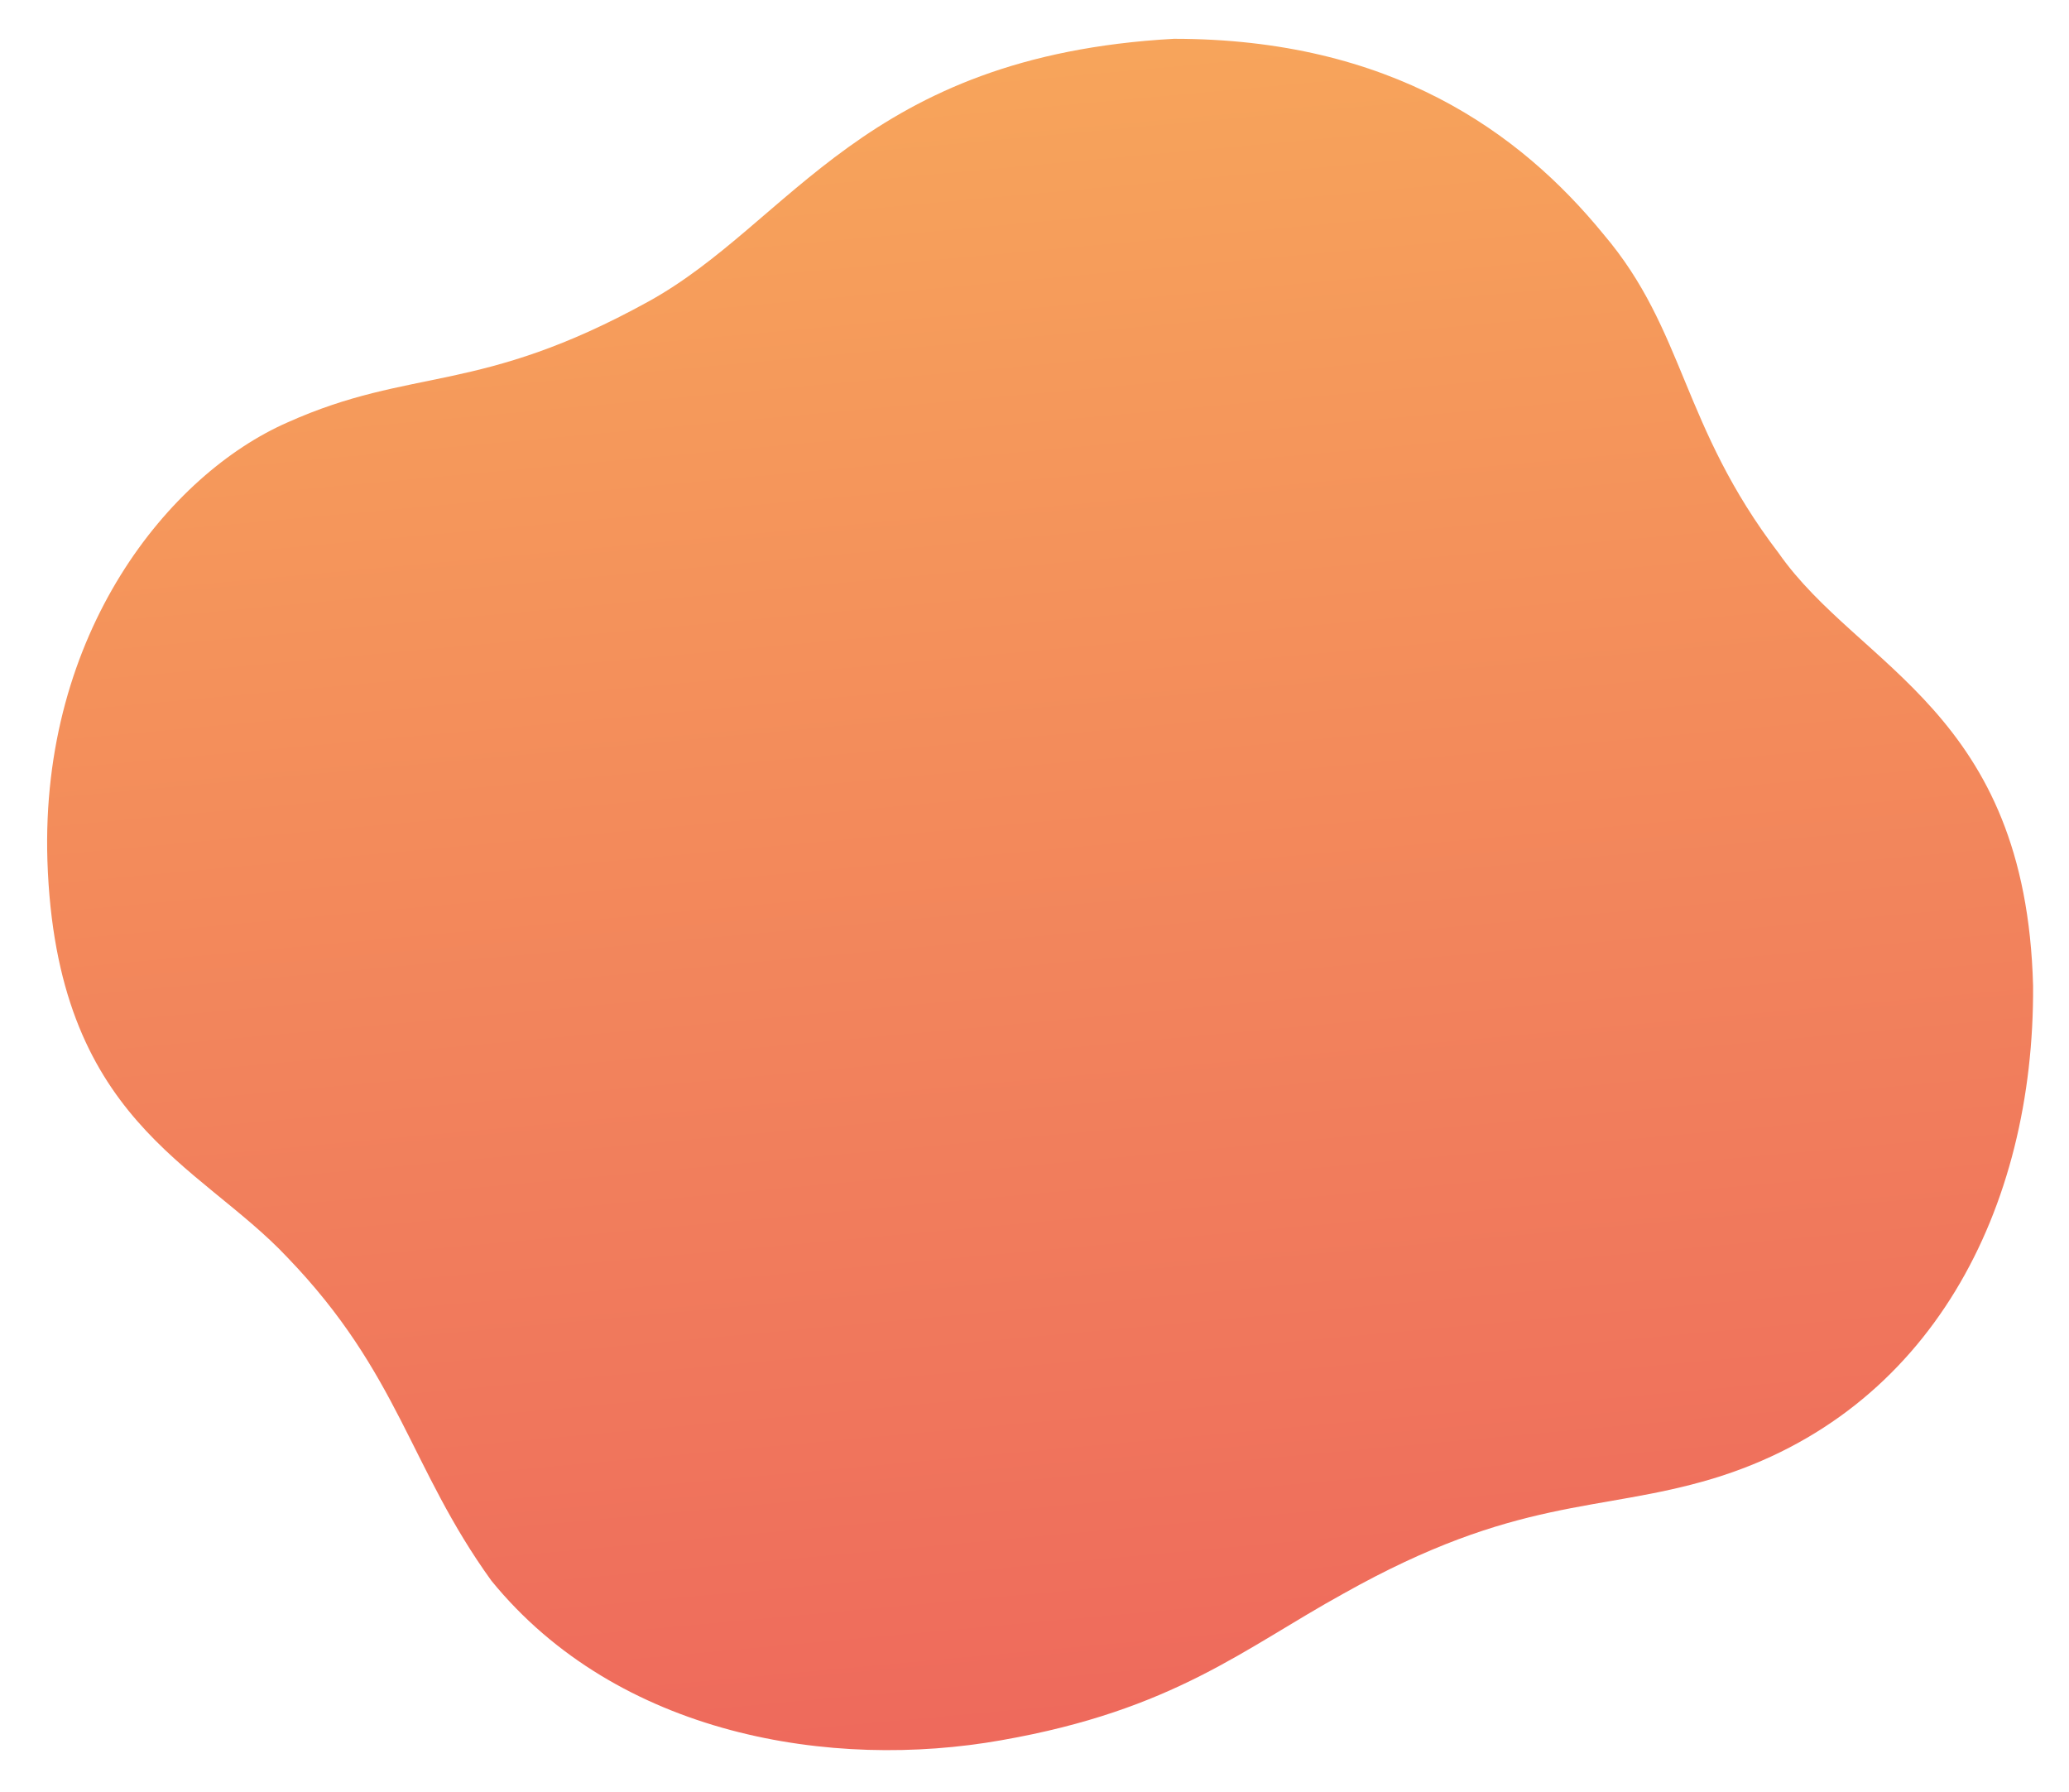
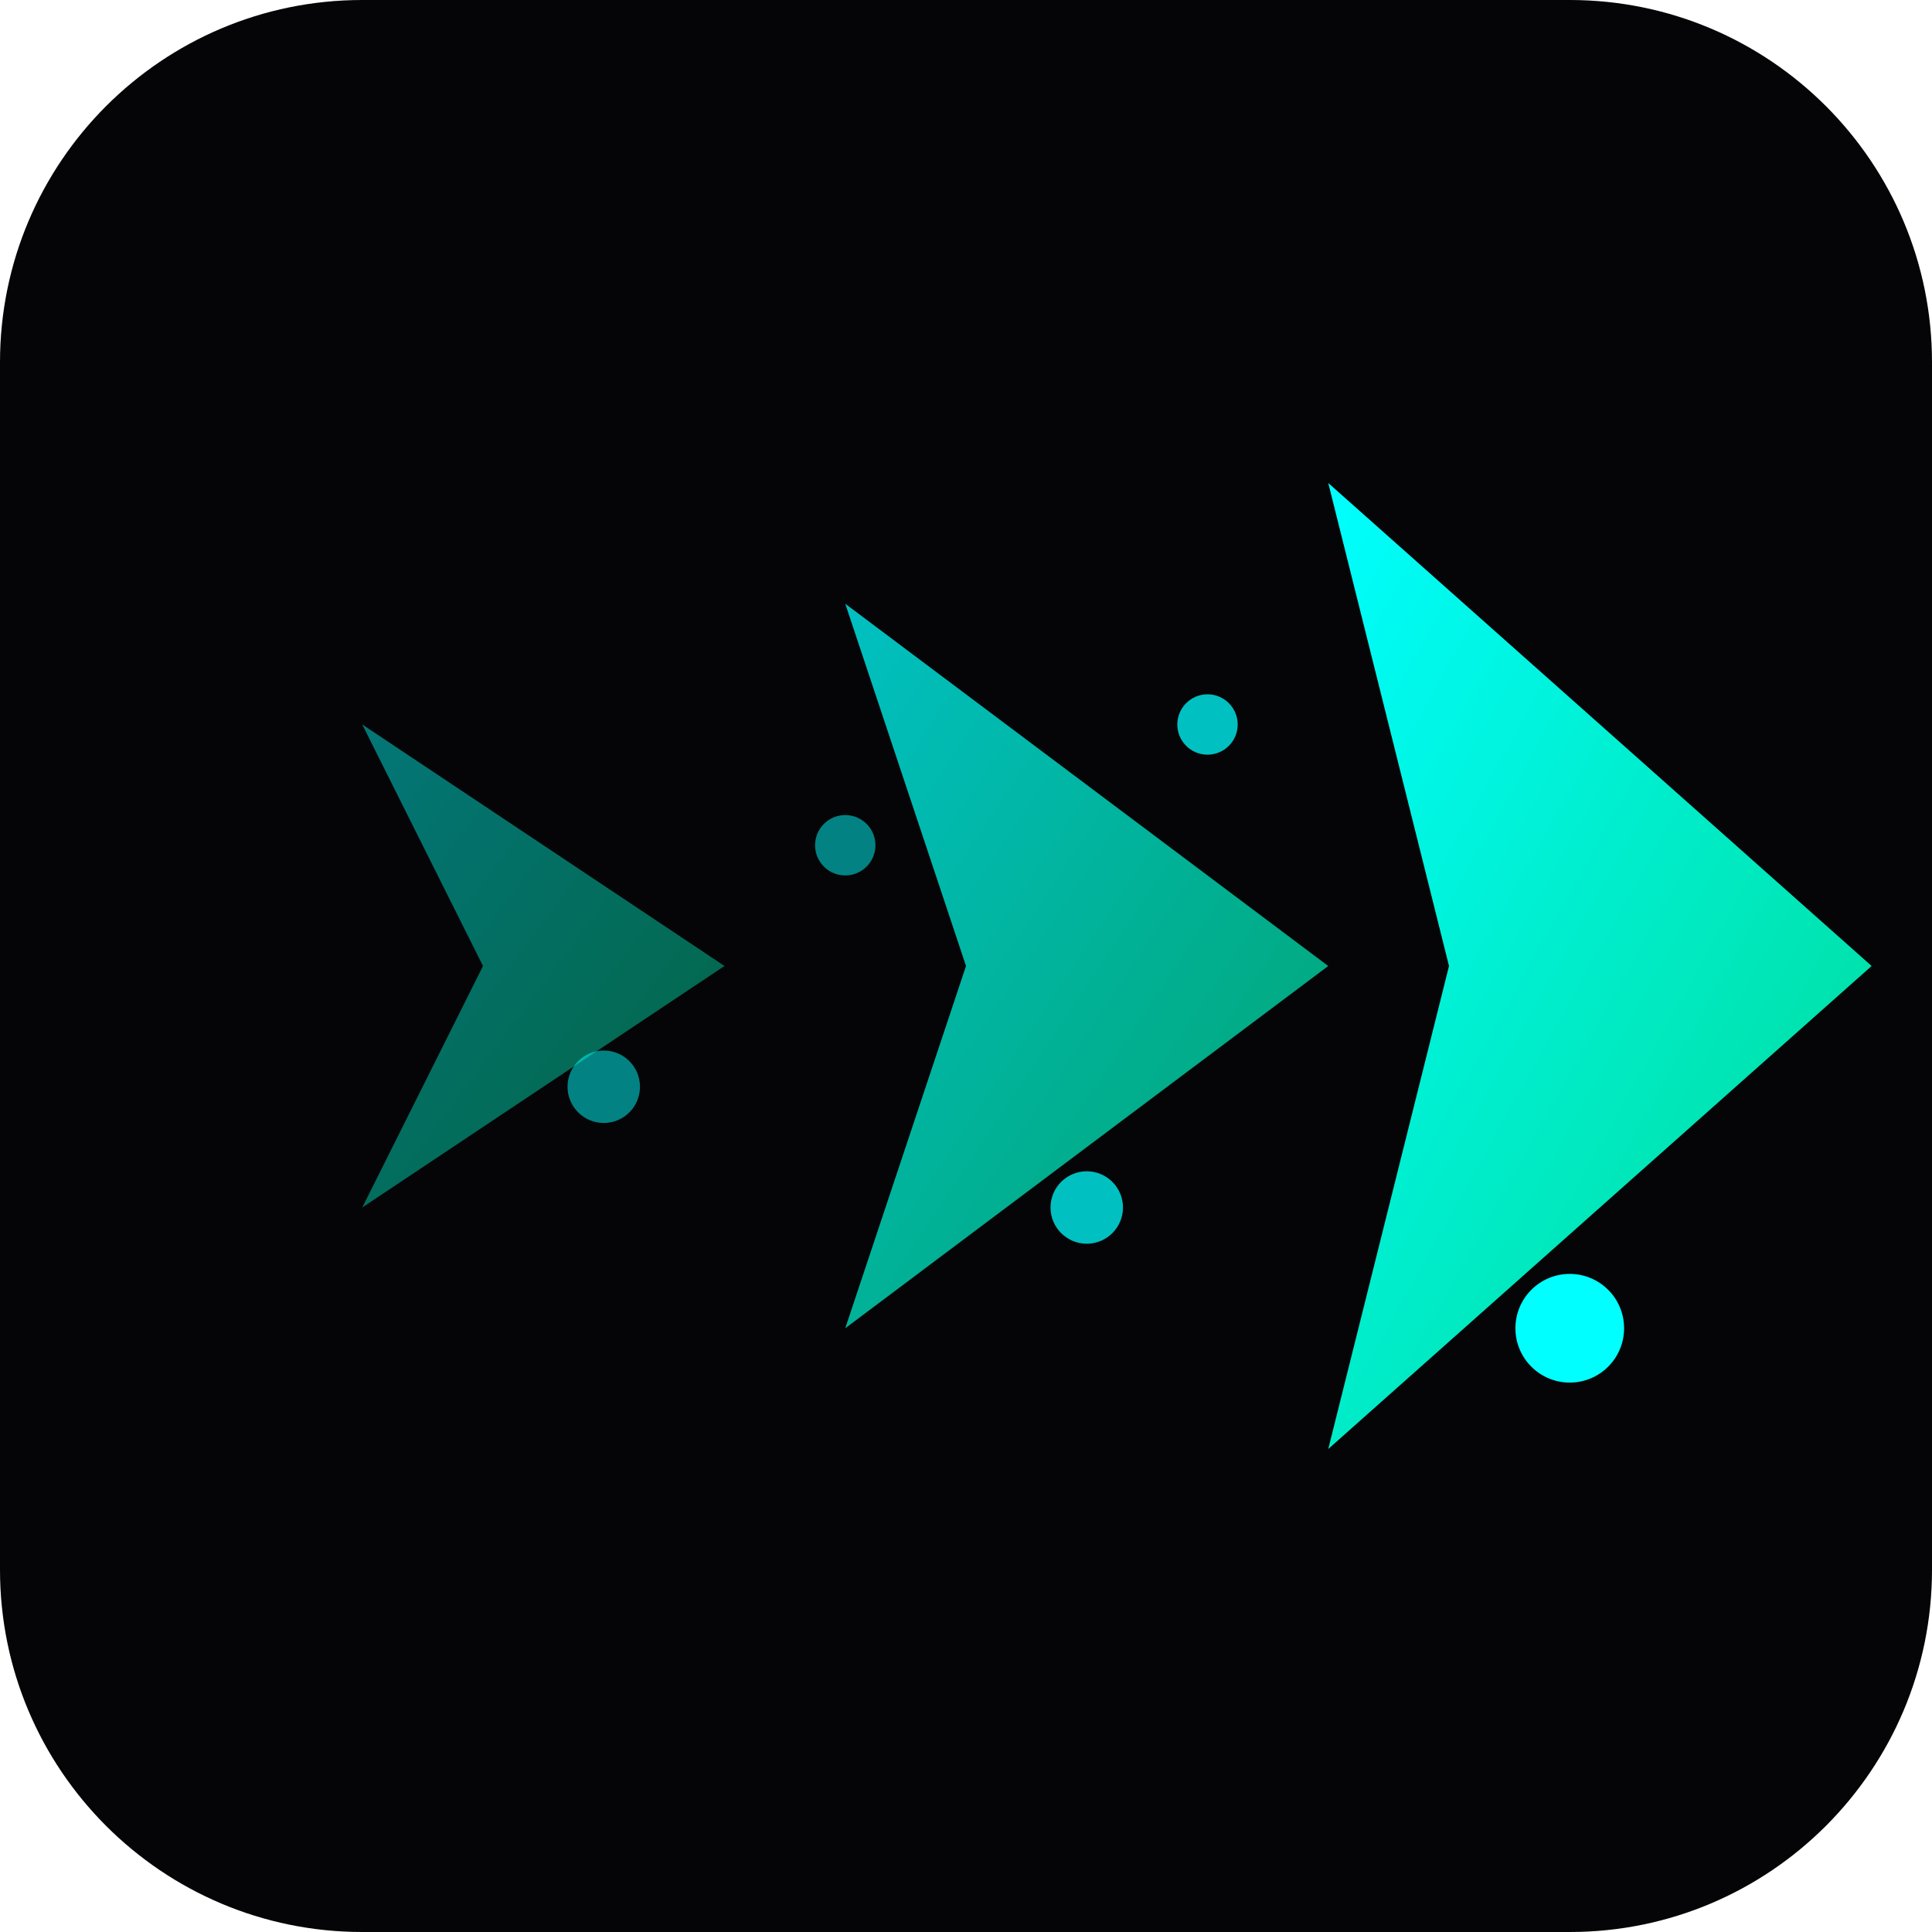
- <svg xmlns="http://www.w3.org/2000/svg" viewBox="0 0 144 124.7">
-   <linearGradient id="tr-grad" x1="66.03" x2="76.86" y1="3.081" y2="121.4" gradientUnits="userSpaceOnUse">
-     <stop stop-color="#F7A55B" offset="0" />
-     <stop stop-color="#EE695C" offset="1" />
-   </linearGradient>
-   <path fill="url(#tr-grad)" d="m81.7 2.7c-21.6 1.2-26.6 12.8-36.6 18.3-11.8 6.5-16.4 4.5-25.1 8.4-8.2 3.6-17.2 14.6-16.7 30.5 0.6 18.1 10.5 21 16.7 27.6 7.8 8.1 8.5 14.6 14.2 22.5 8.8 10.8 23.7 13.2 35.5 11.1 12-2.1 16.9-6.4 23.8-10.2 12.1-6.8 17.7-5.6 25.7-8 15.2-4.6 22.4-18.8 22.3-34.3-0.5-19.1-12.1-22.1-17.7-30.1-6.8-8.9-6.5-15.5-12.2-22.2-5.8-7.1-14.8-13.6-29.9-13.6z" />
+ <svg xmlns="http://www.w3.org/2000/svg" viewBox="0 0 32 32">
+   <defs>
+     <linearGradient id="tr-grad" x1="0%" y1="0%" x2="100%" y2="100%">
+       <stop offset="0%" stop-color="#00ffff" />
+       <stop offset="100%" stop-color="#00d992" />
+     </linearGradient>
+   </defs>
+   <rect width="32" height="32" rx="6" fill="#050507" />
+   <path d="M 6 12 L 12 16 L 6 20 L 8 16 Z" fill="url(#tr-grad)" opacity="0.45" />
+   <path d="M 14 10 L 22 16 L 14 22 L 16 16 Z" fill="url(#tr-grad)" opacity="0.75" />
+   <path d="M 22 8 L 31 16 L 22 24 L 24 16 Z" fill="url(#tr-grad)" />
+   <circle cx="10" cy="18" r="0.6" fill="#00ffff" opacity="0.5" />
+   <circle cx="18" cy="20" r="0.6" fill="#00ffff" opacity="0.75" />
+   <circle cx="26" cy="22" r="0.9" fill="#00ffff" />
+   <circle cx="14" cy="14" r="0.5" fill="#00ffff" opacity="0.5" />
+   <circle cx="20" cy="12" r="0.5" fill="#00ffff" opacity="0.75" />
</svg>
